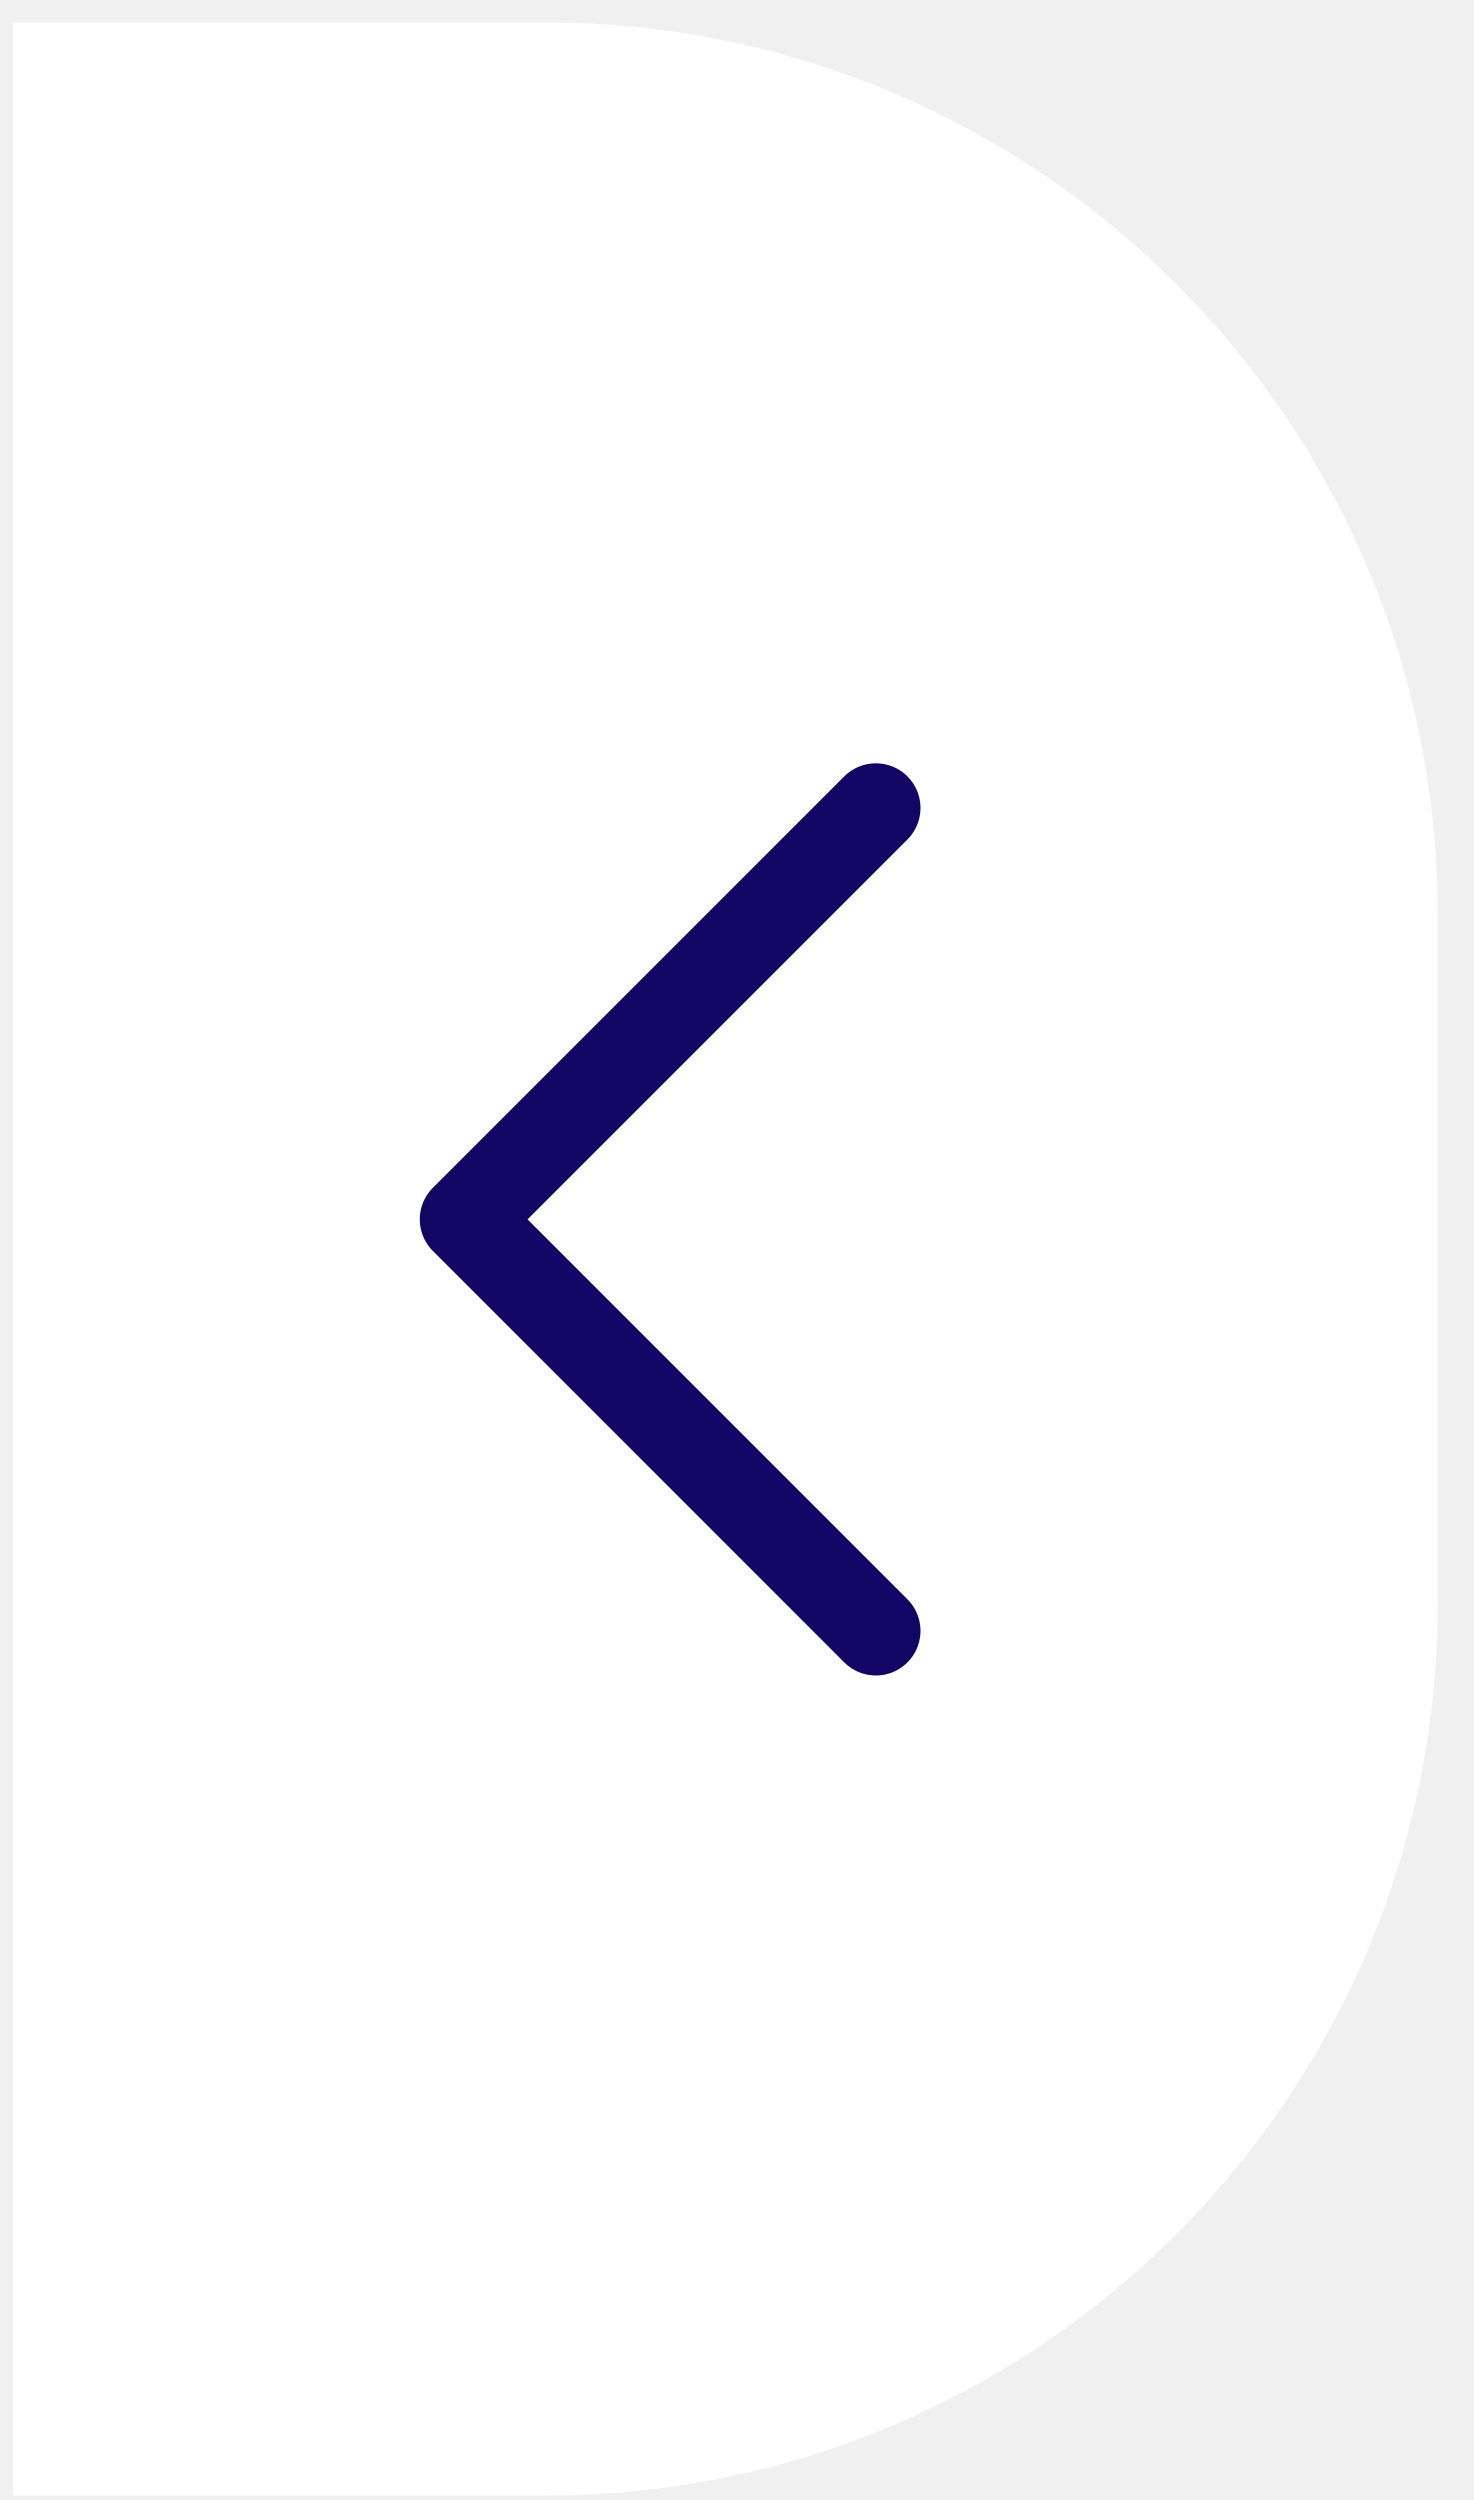
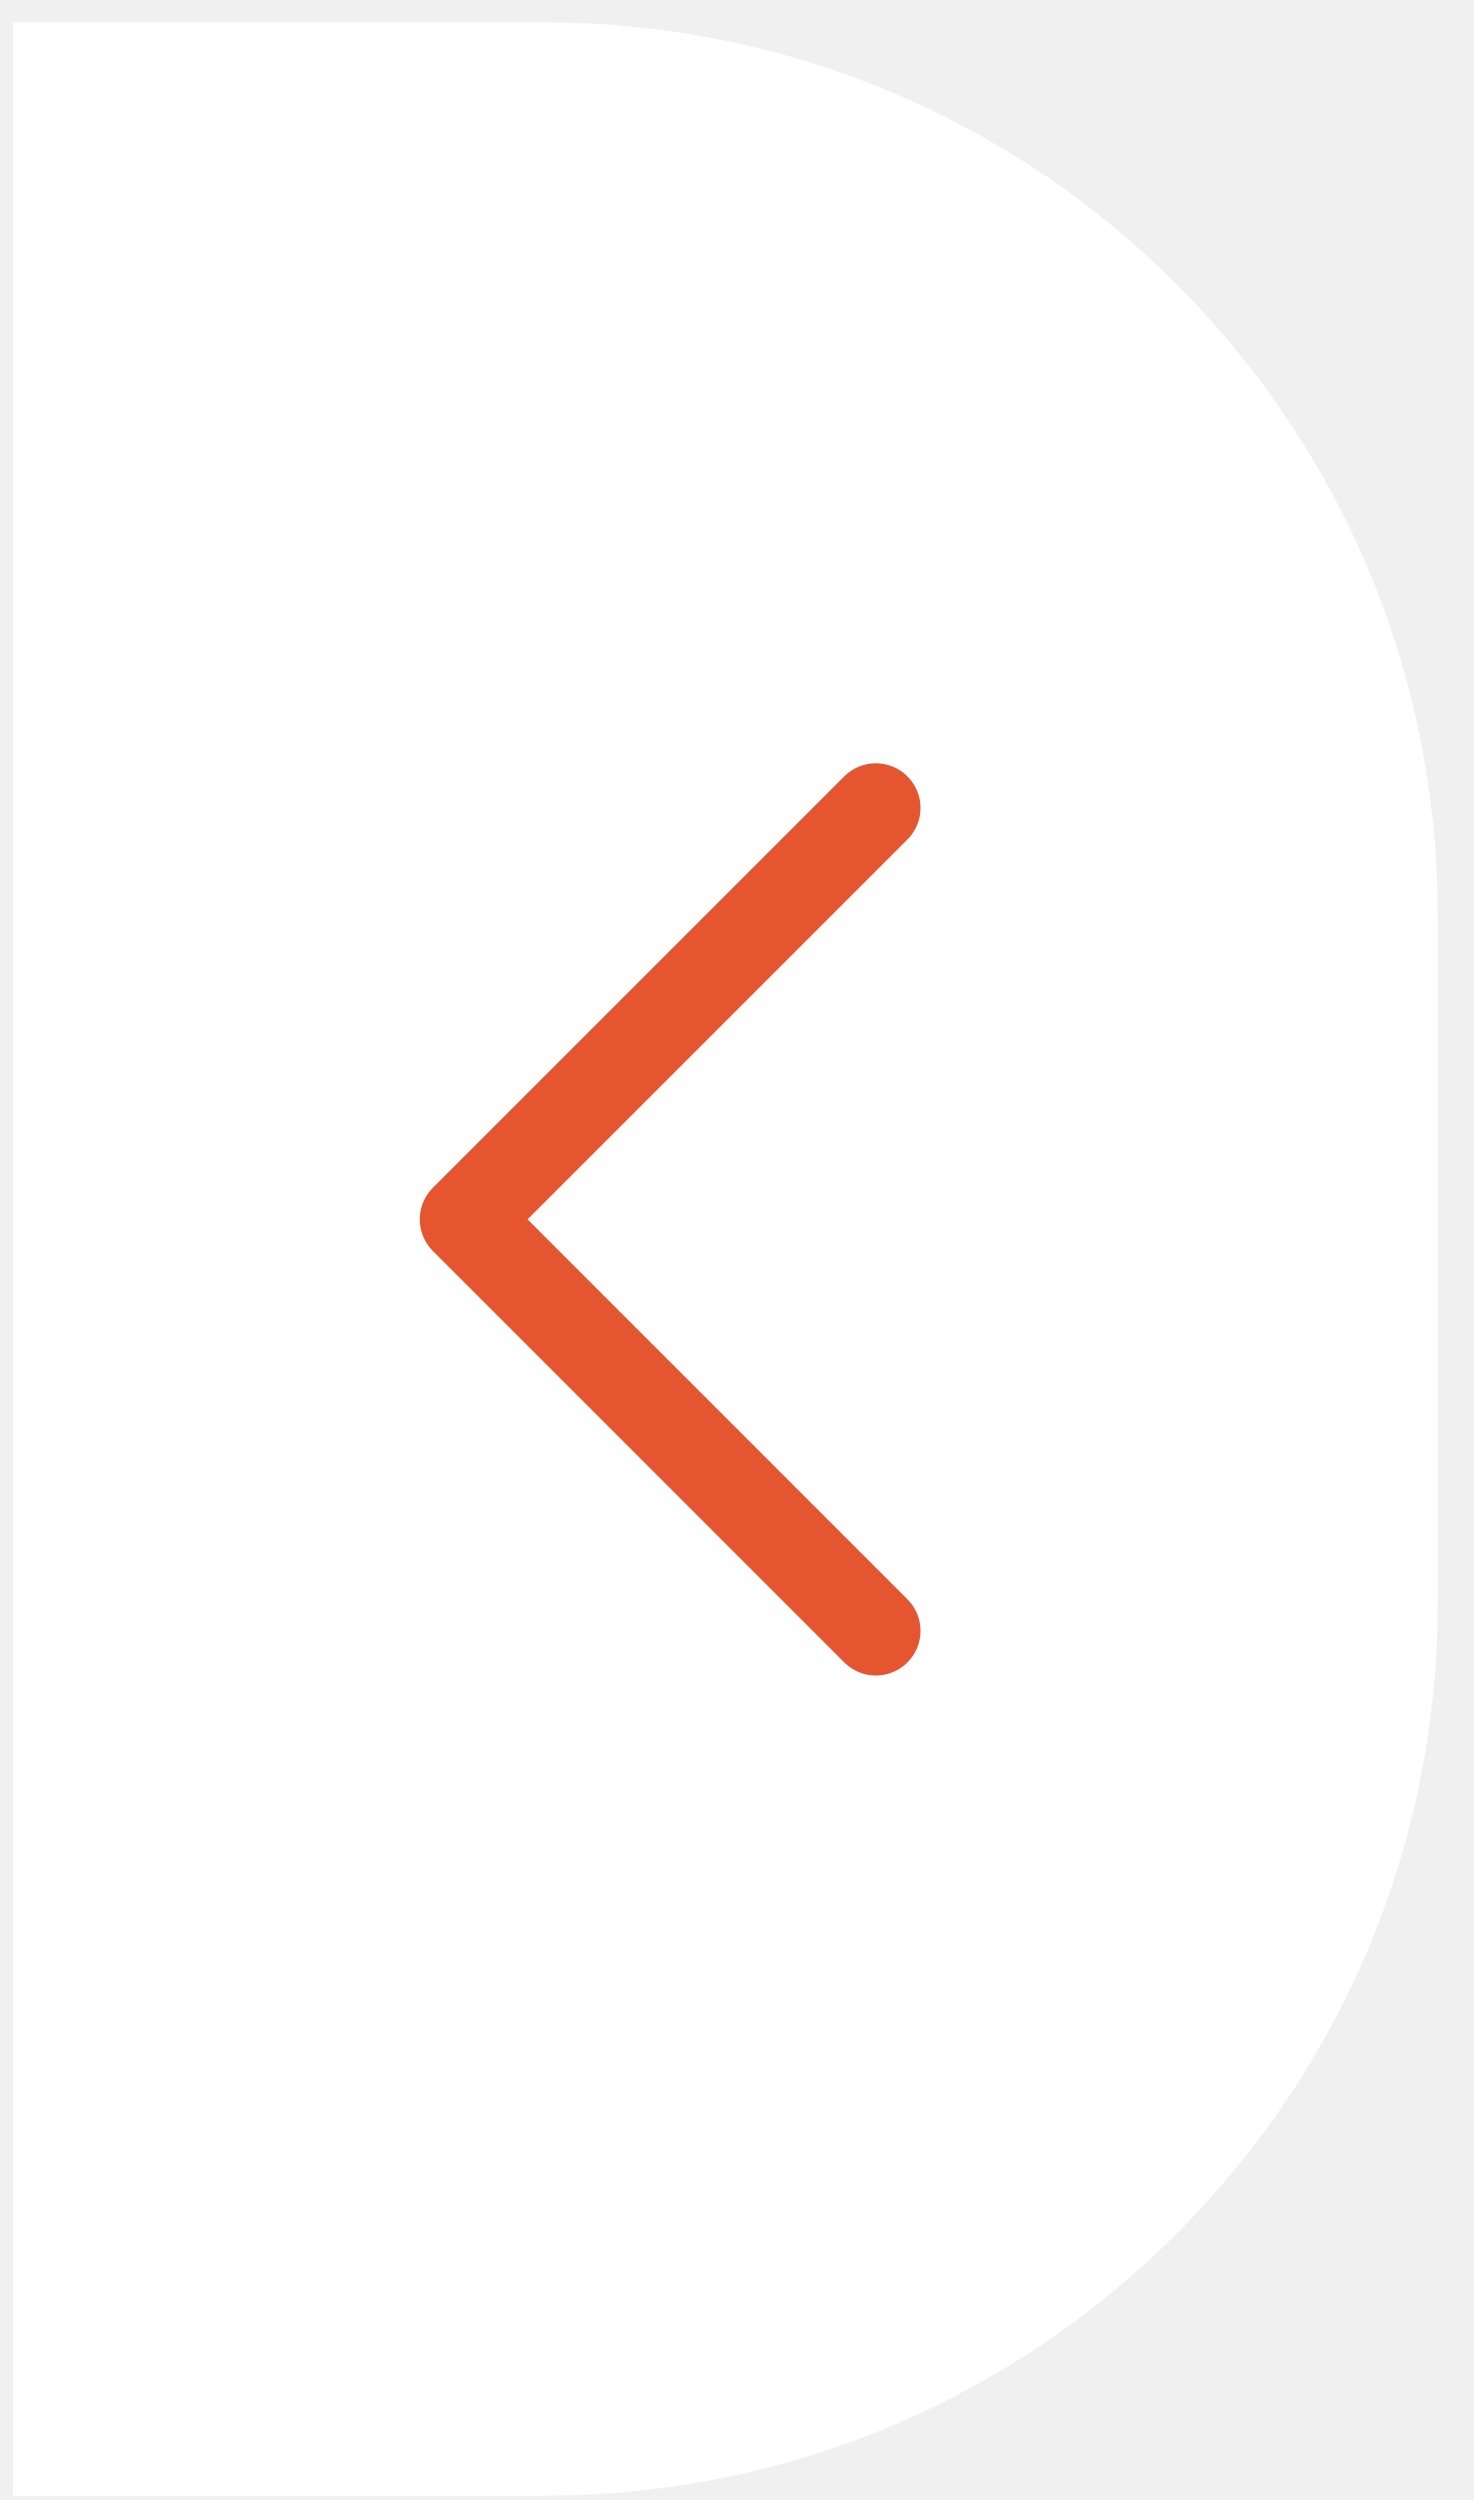
<svg xmlns="http://www.w3.org/2000/svg" width="33" height="56" viewBox="0 0 33 56" fill="none">
  <path d="M0.291 0.502H12.206C23.251 0.502 32.206 9.457 32.206 20.502V35.903C32.206 46.948 23.251 55.903 12.206 55.903H0.291V0.502Z" fill="white" />
-   <path d="M19.619 36.531L10.403 27.314L19.619 18.098" stroke="#130564" stroke-width="2" stroke-linecap="round" stroke-linejoin="round" />
+   <path d="M19.619 36.531L10.403 27.314L19.619 18.098" stroke="#E55530" stroke-width="2" stroke-linecap="round" stroke-linejoin="round" />
</svg>
